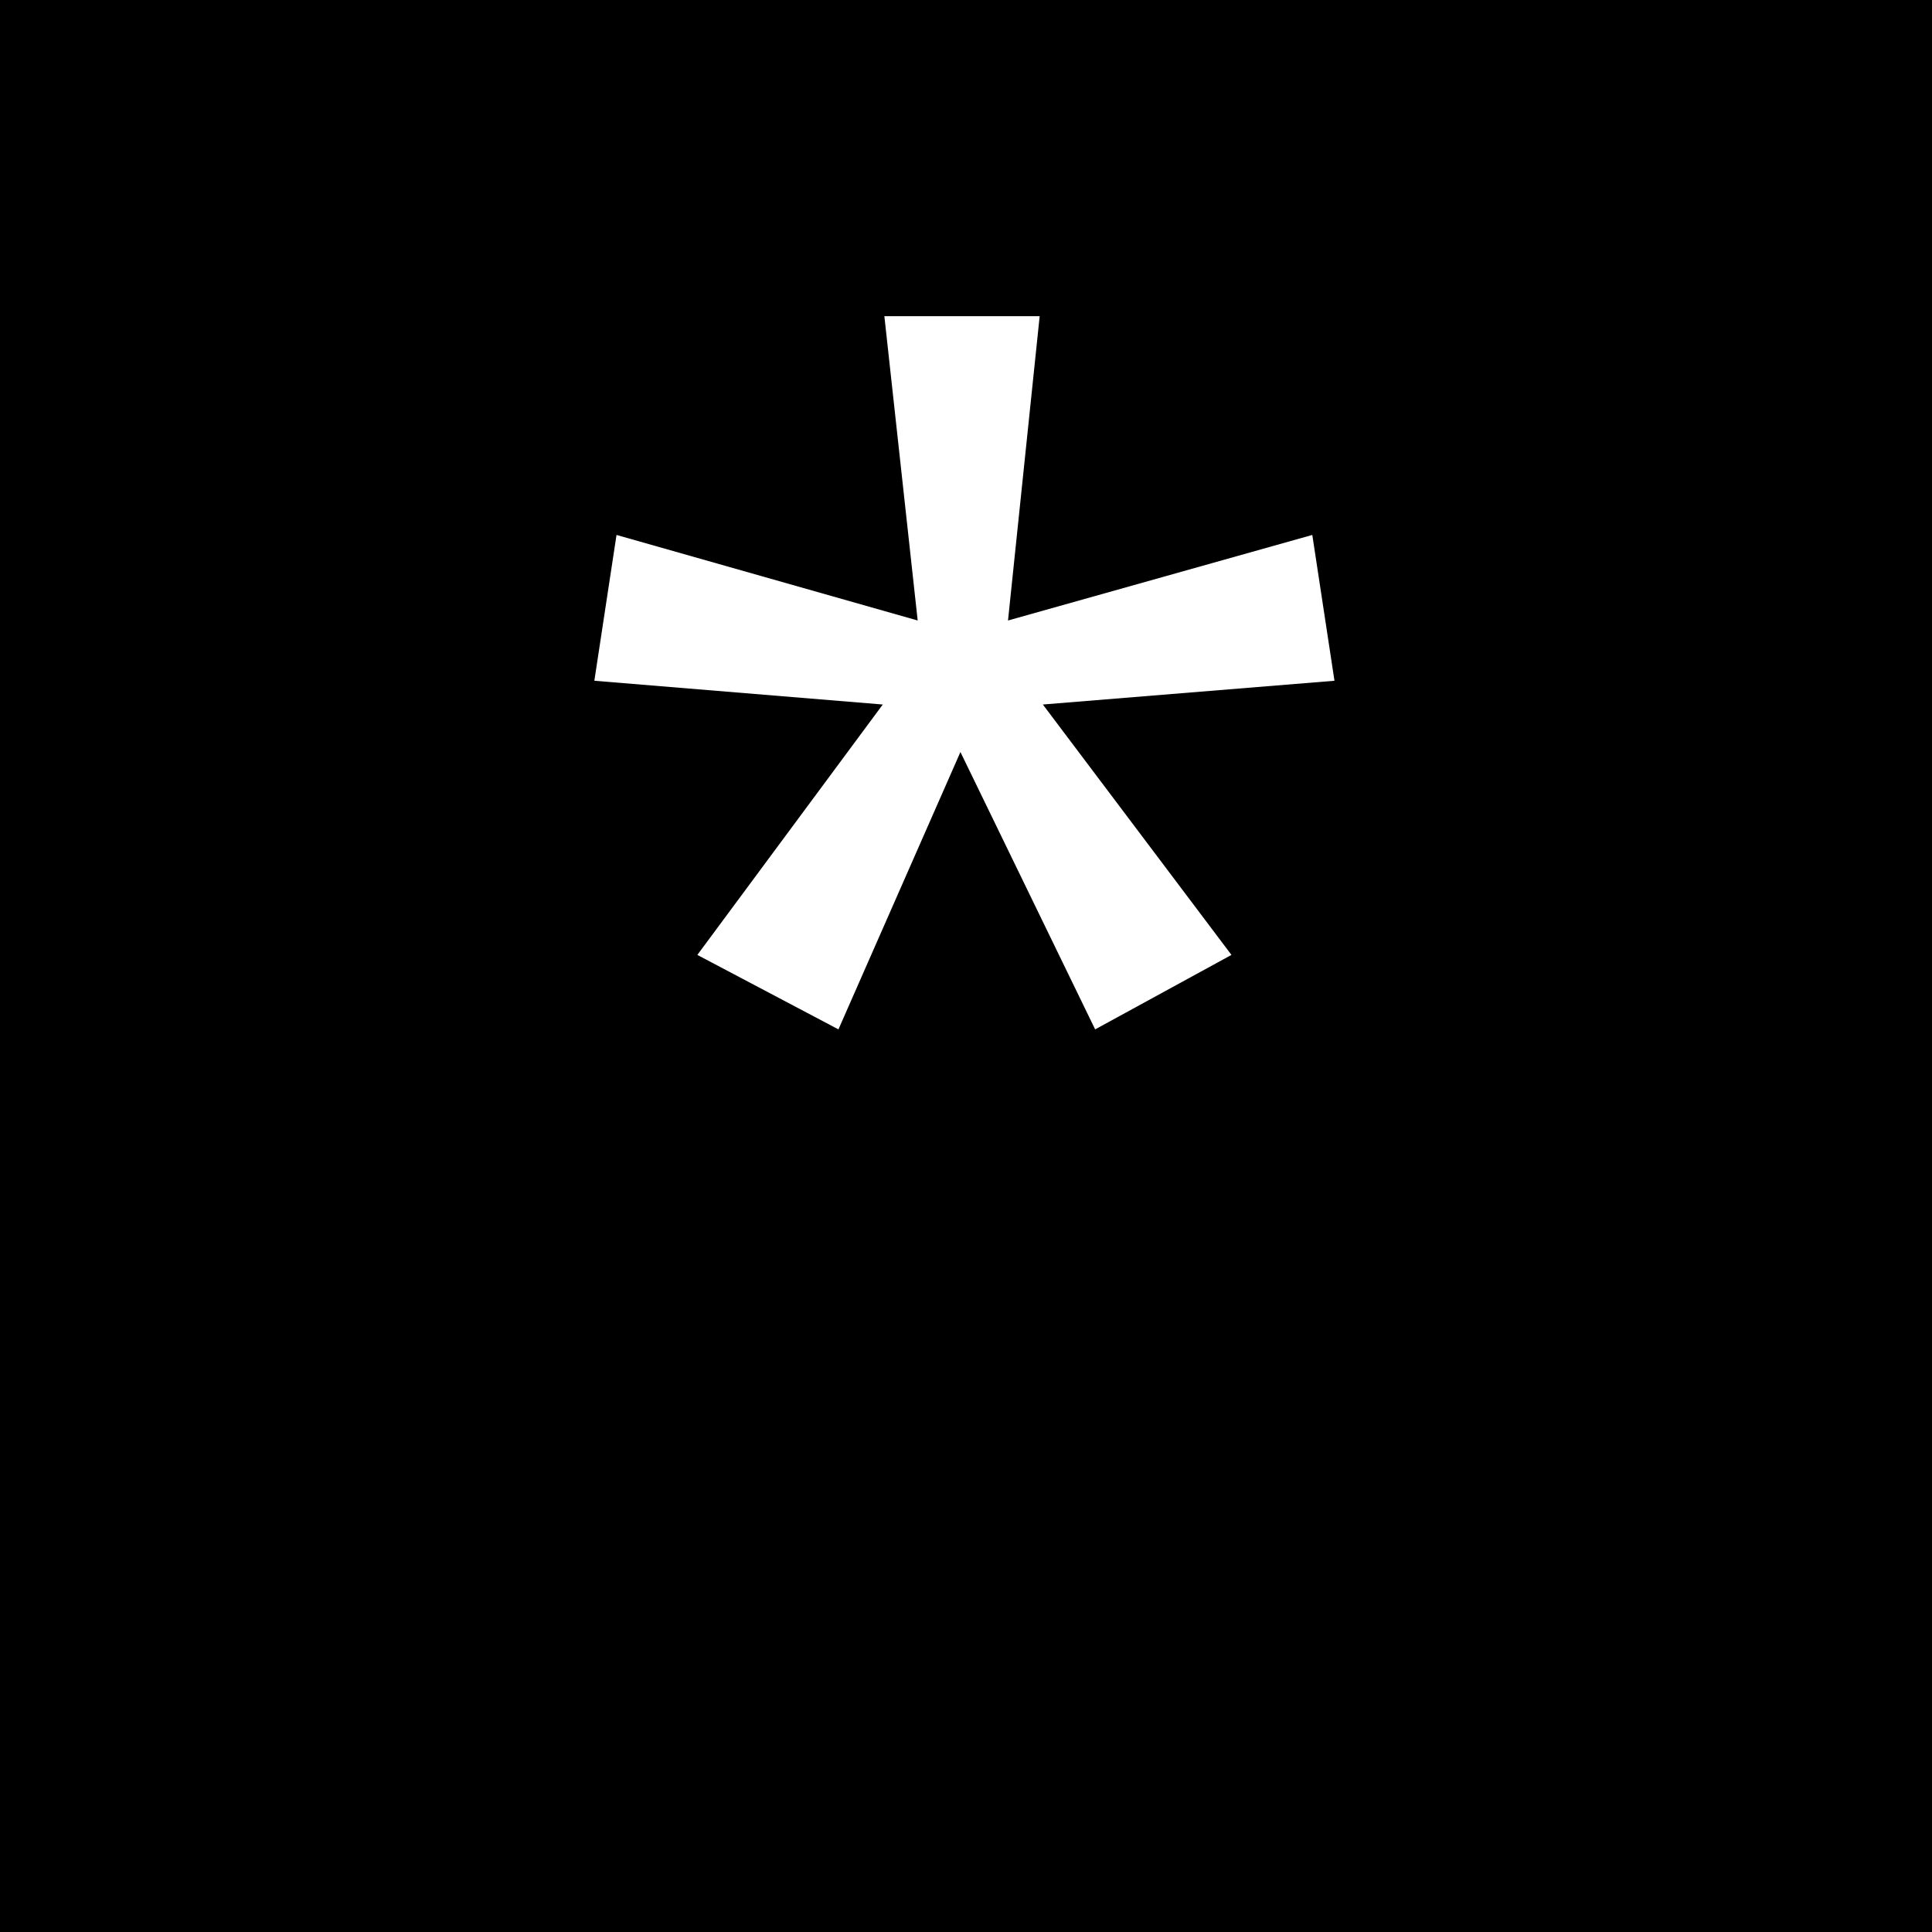
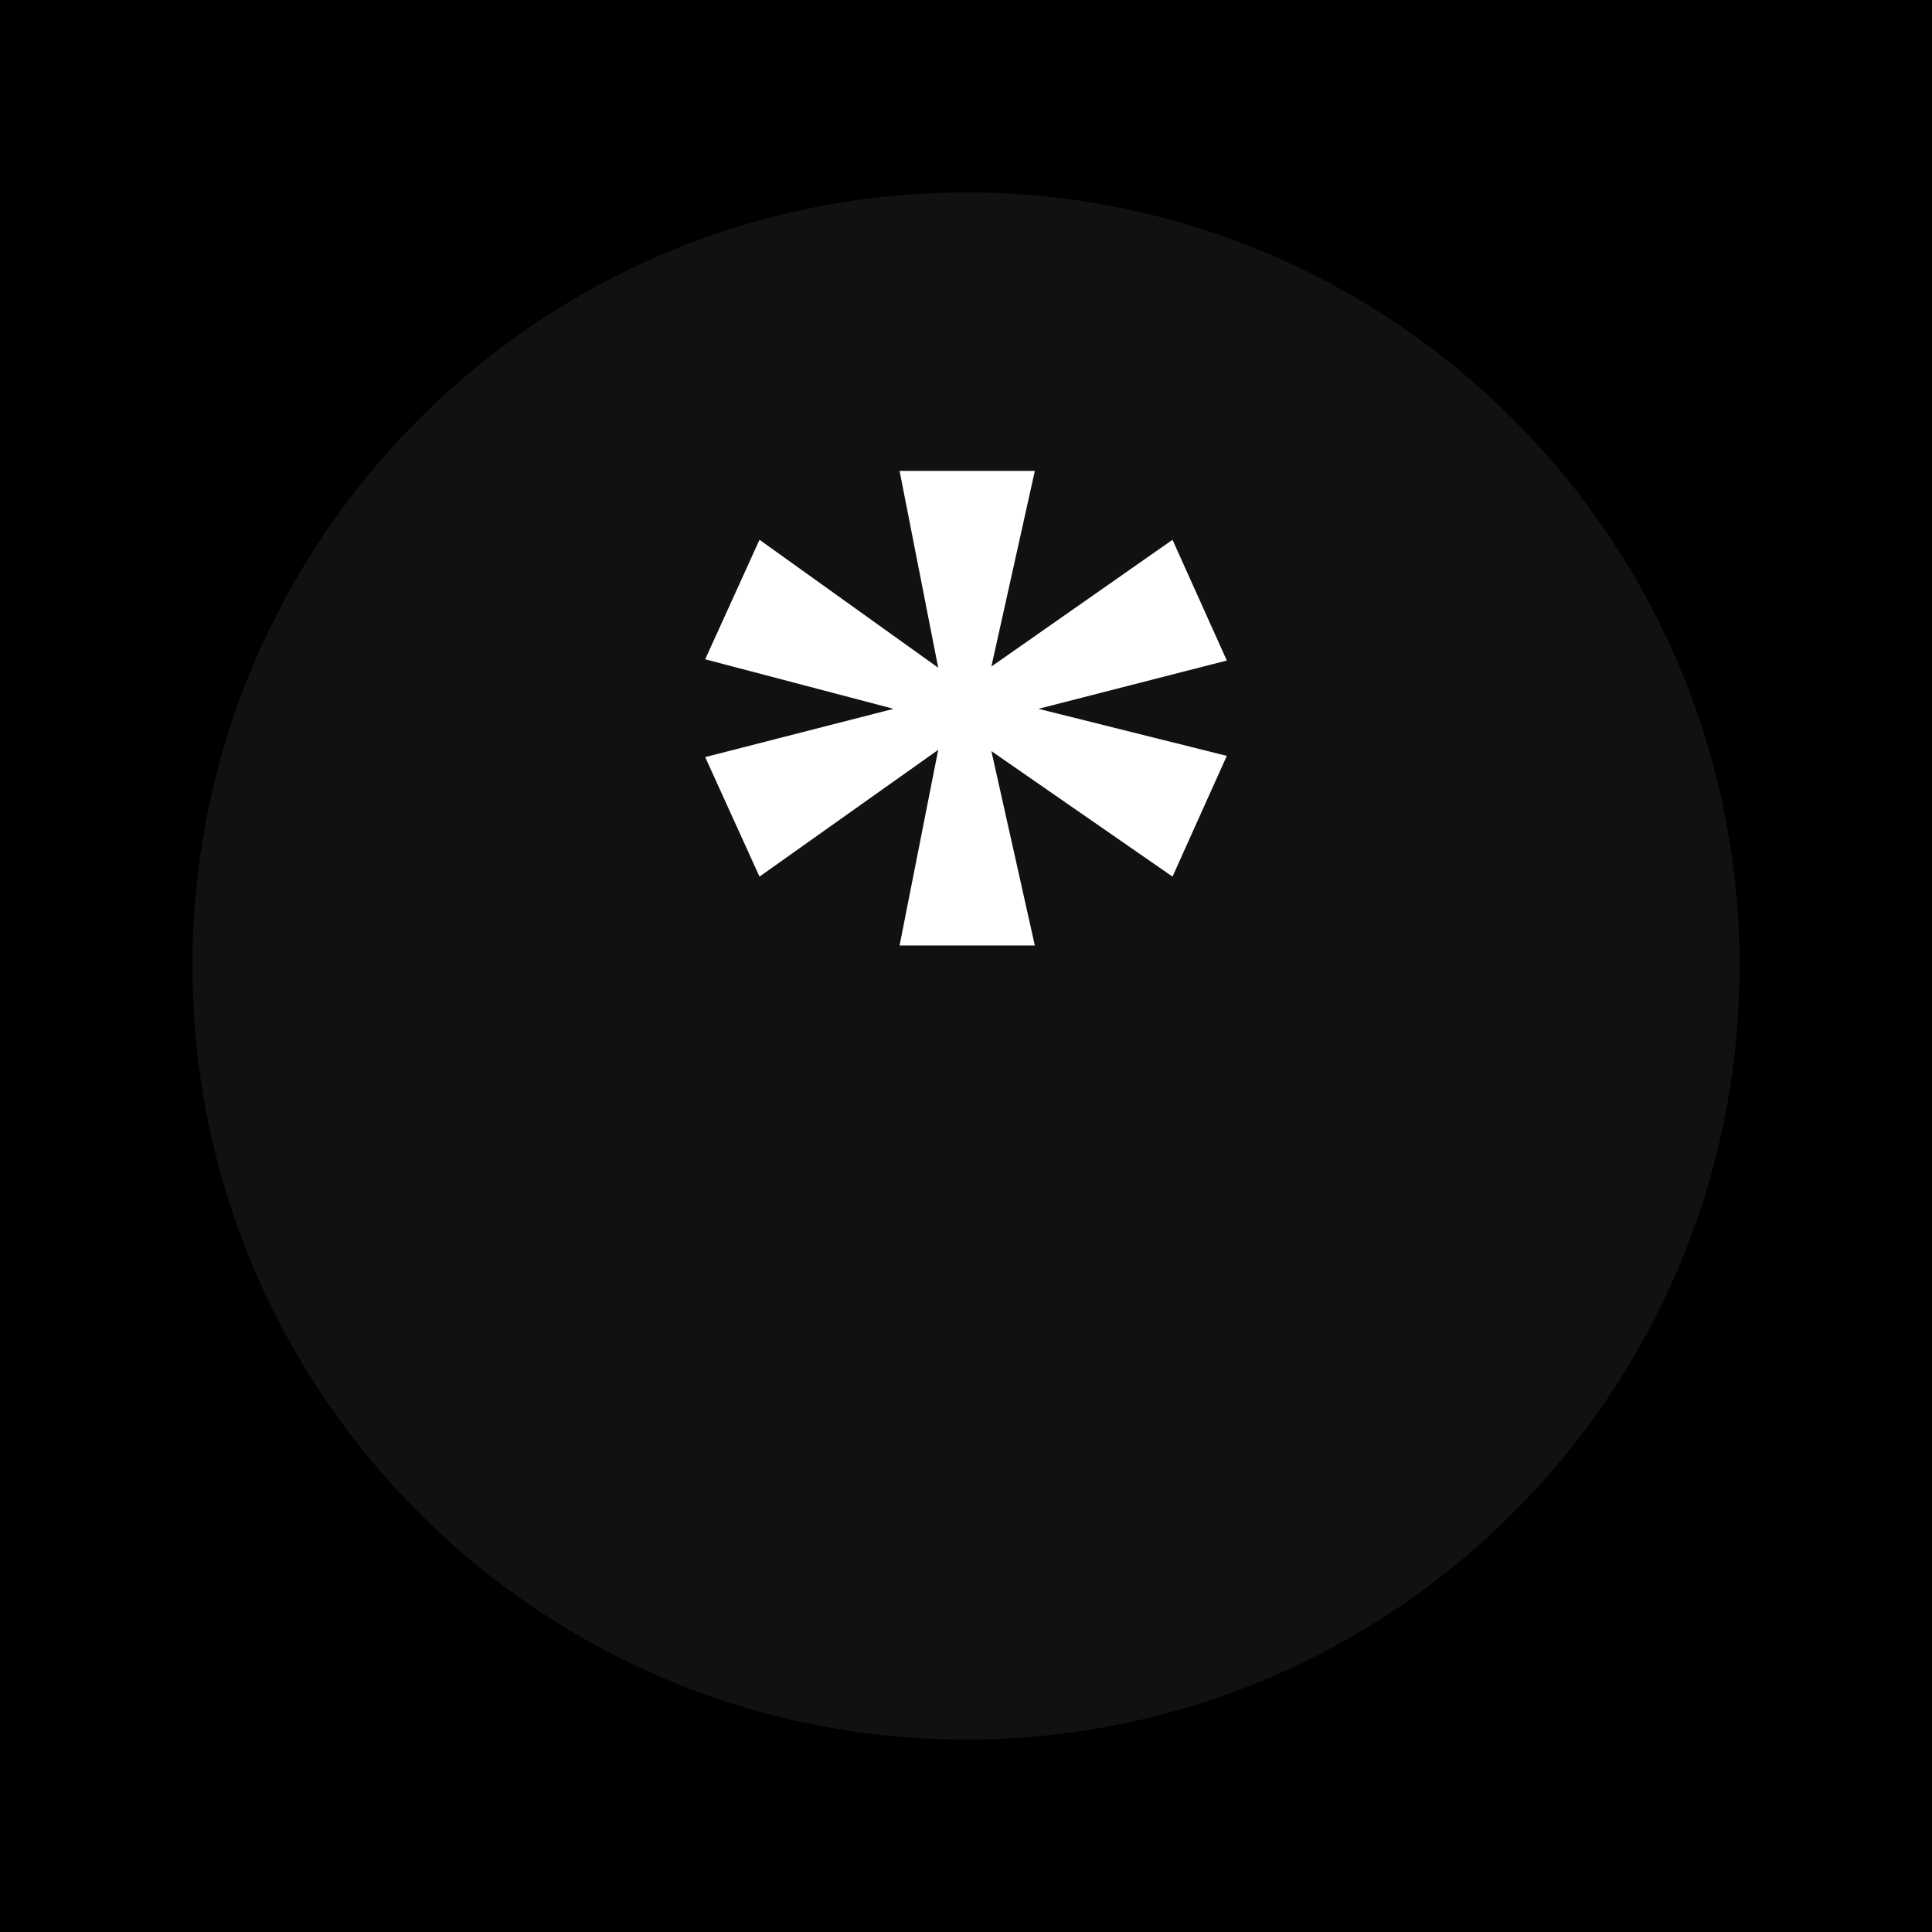
<svg xmlns="http://www.w3.org/2000/svg" viewBox="0 0 512 512" width="512" height="512">
  <rect width="512" height="512" fill="#000000" />
-   <text x="256" y="256" dy=".35em" text-anchor="middle" font-size="420" fill="white" font-family="sans-serif">*</text>
+   <circle cx="256" cy="256" r="205" fill="#111111" />
+   <text x="256" y="256" dy=".35em" text-anchor="middle" font-size="320" fill="white" font-family="Georgia, serif" font-weight="bold">*</text>
</svg>
